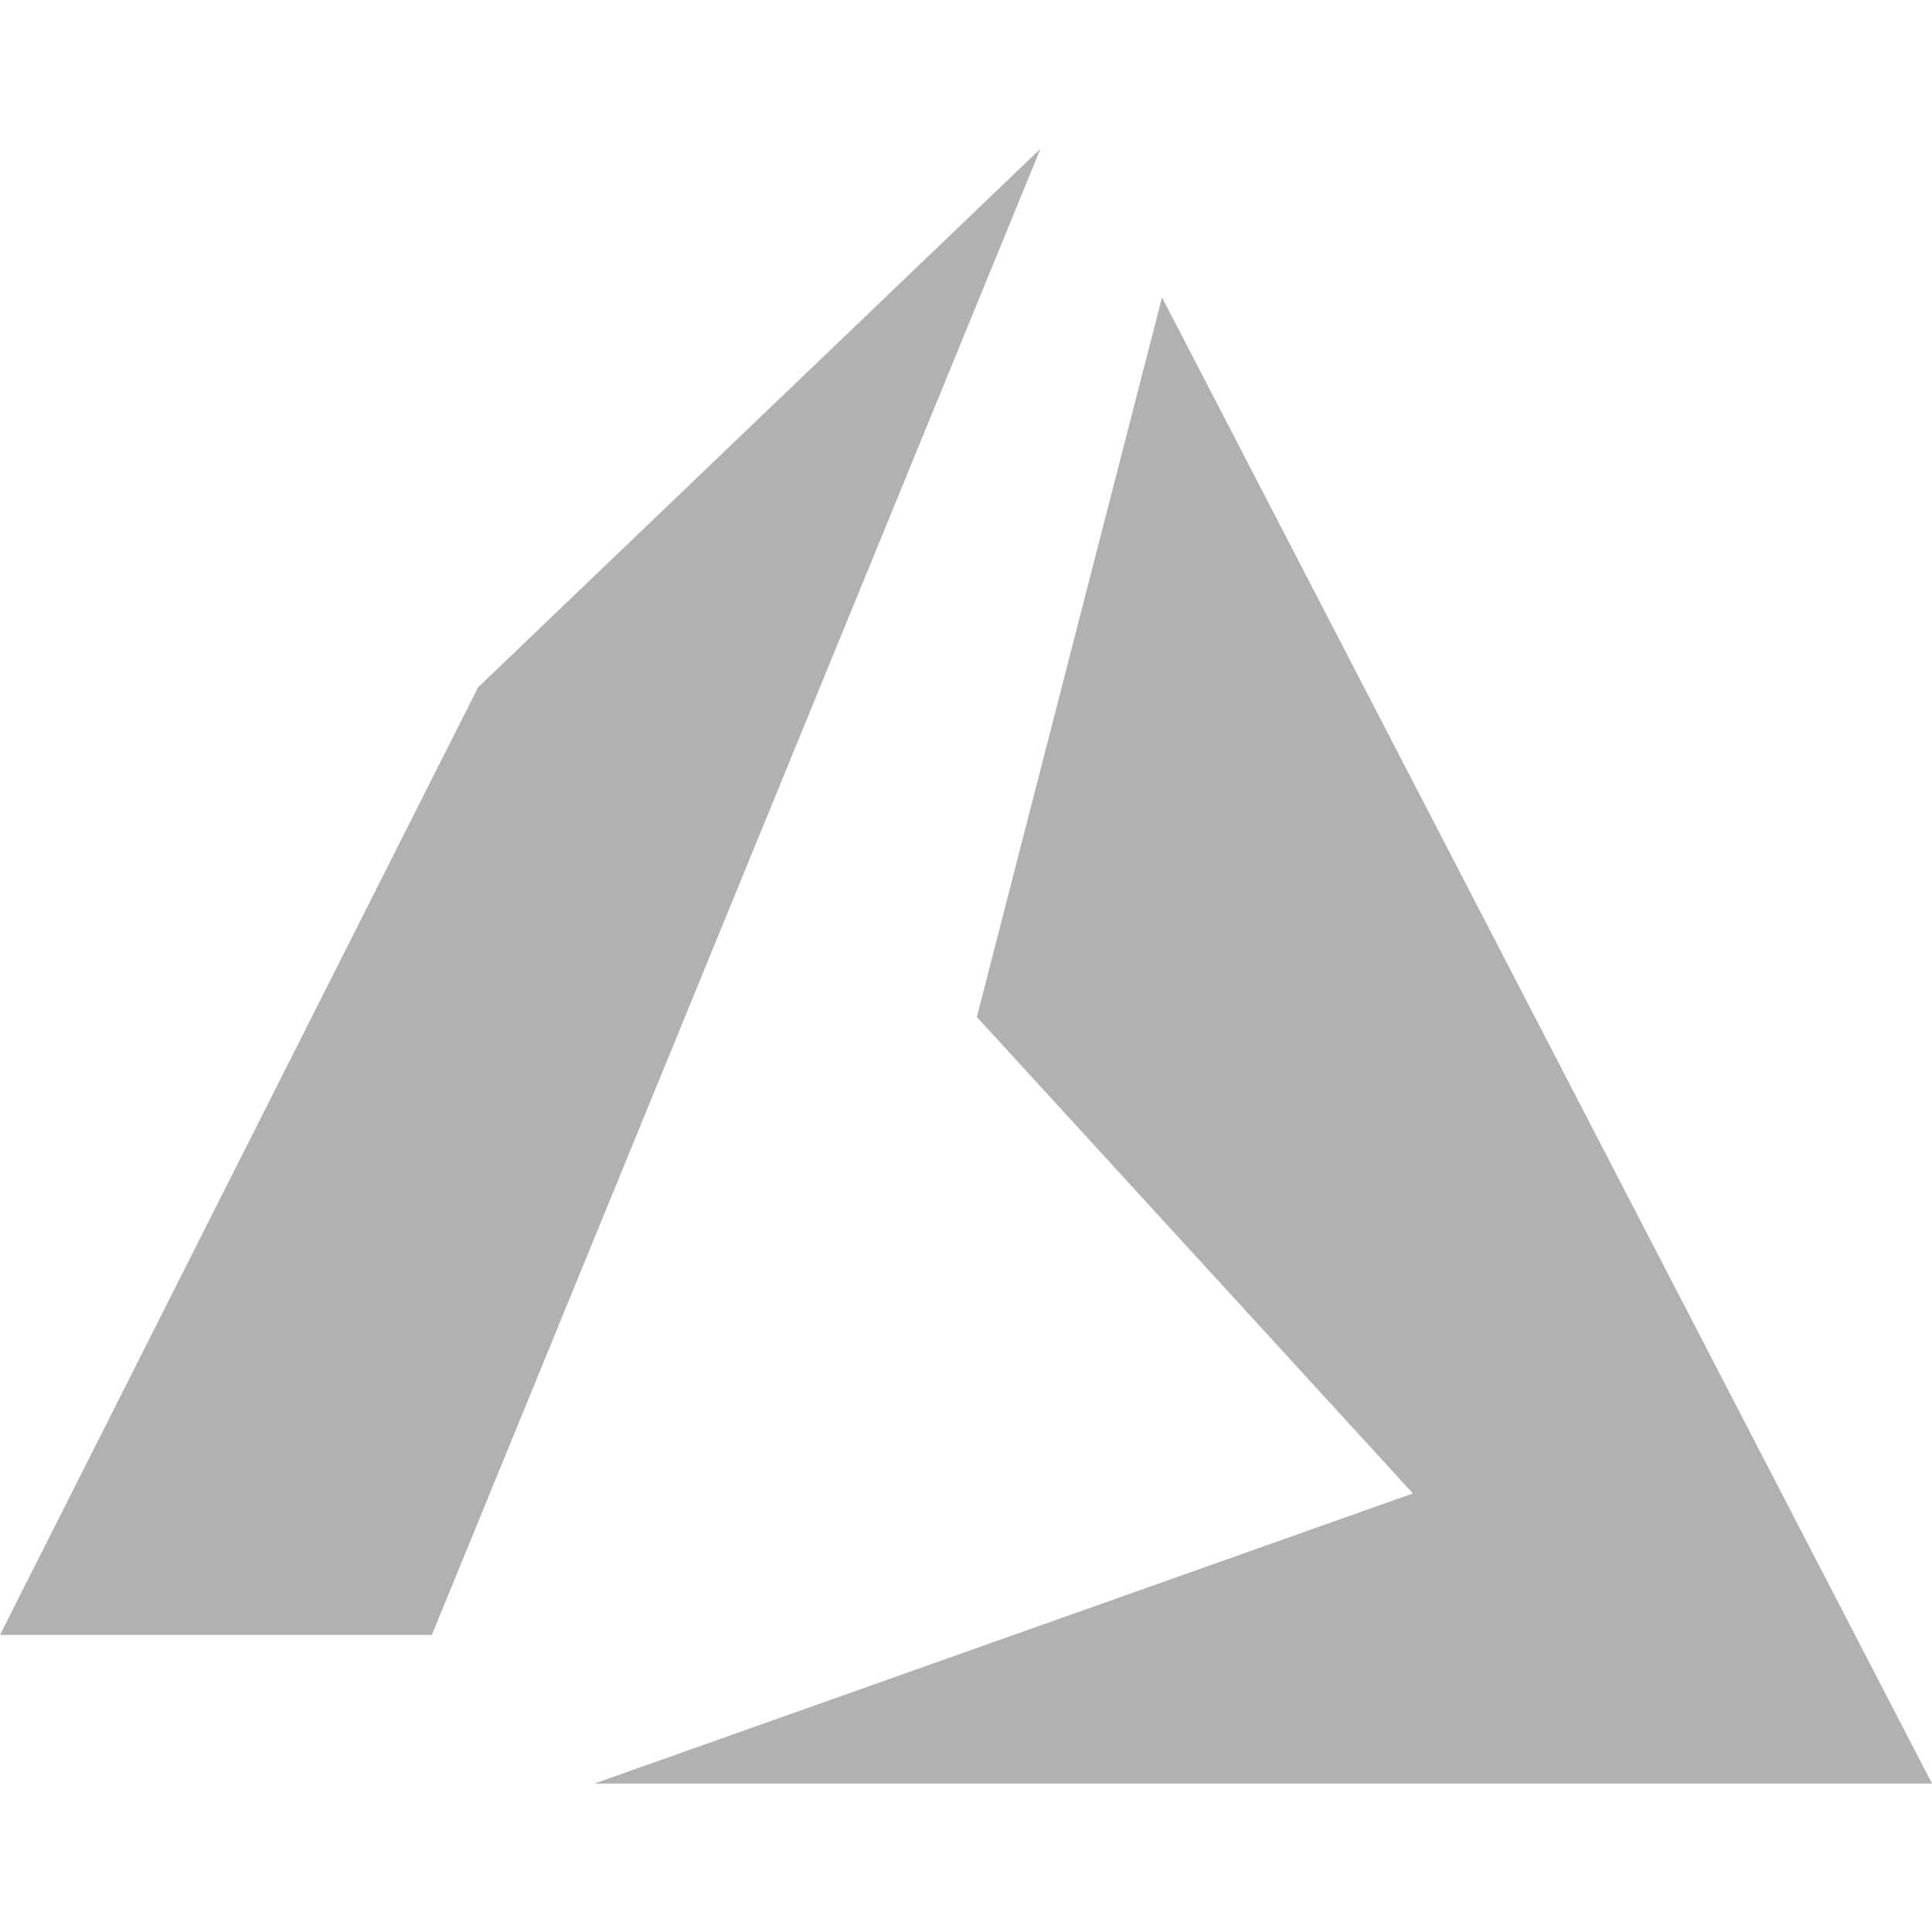
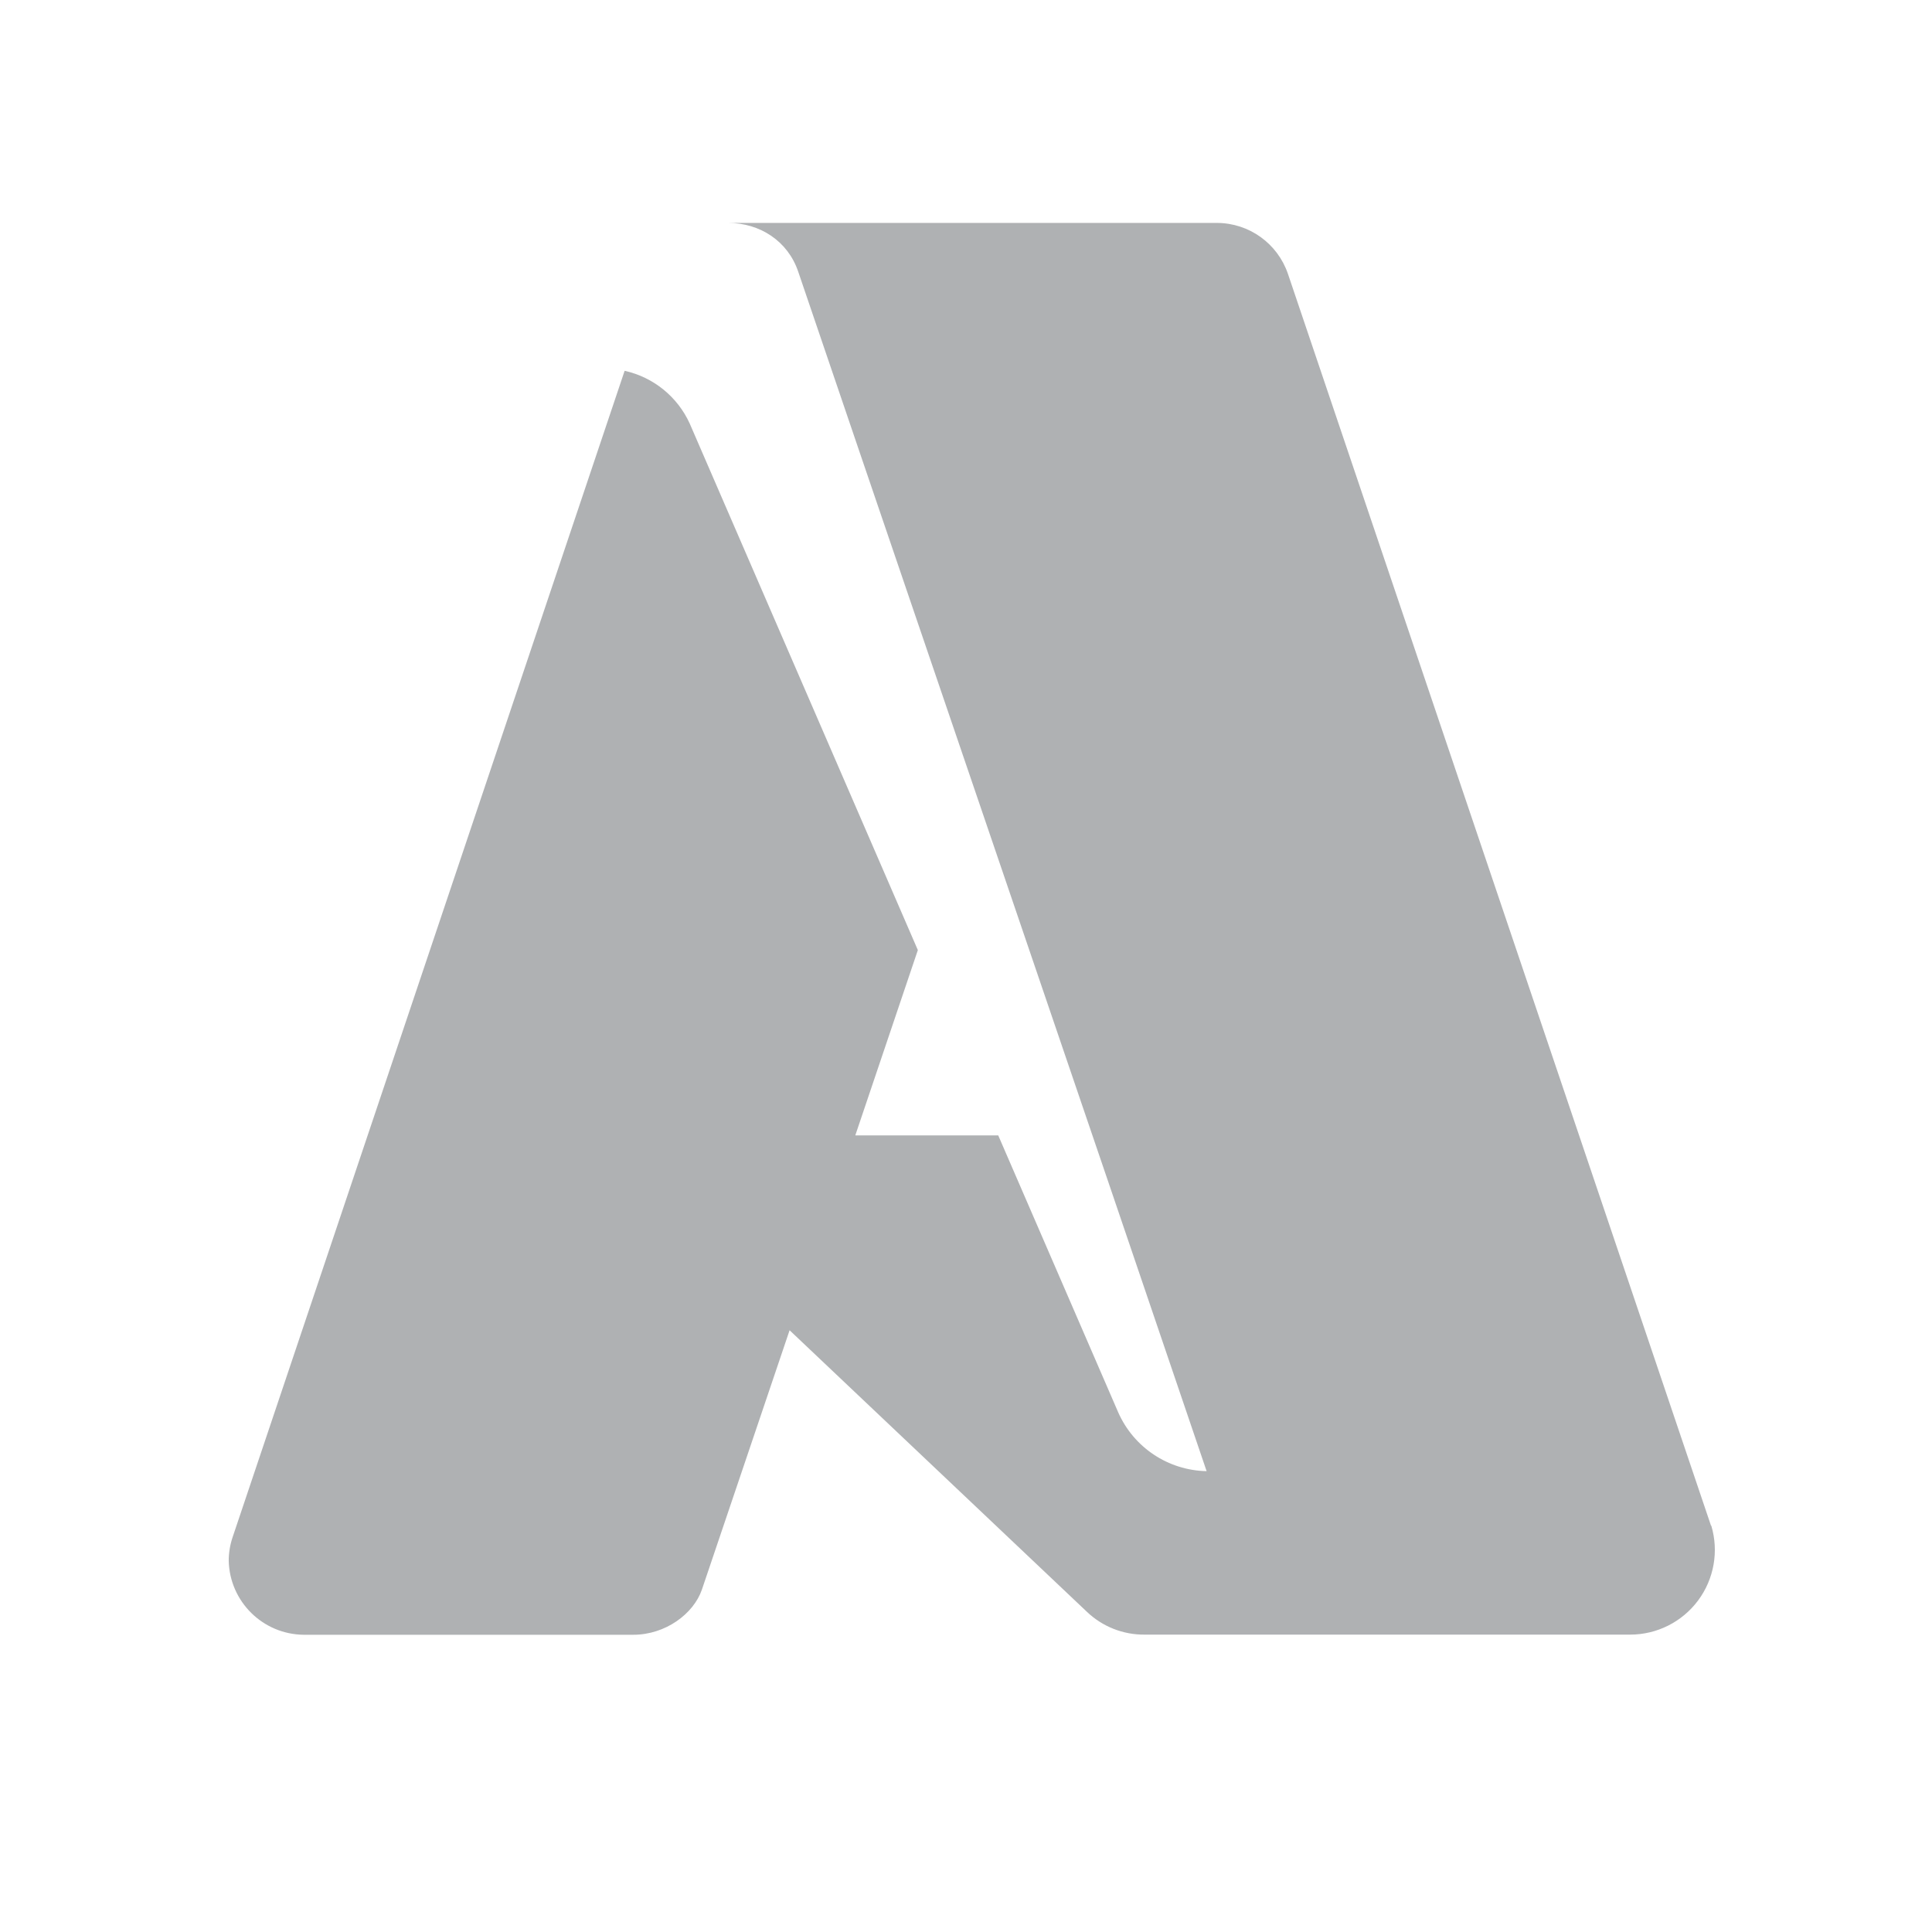
<svg xmlns="http://www.w3.org/2000/svg" width="13" height="13" viewBox="0 0 13 13">
-   <g id="toolWindowAzure_dark" fill="none" fill-rule="evenodd">
-     <path id="Fill-4" fill="#AFB1B3" d="M3.217,4.625 L-0,11.001 L2.906,11.001 L7.001,1.001 L3.217,4.625 Z M6.573,6.843 L9.507,10.049 L4,12.001 L13,12.001 L7.819,2.001 L6.573,6.843 Z" />
-   </g>
+   <path fill="#afb1b3" d="M11.513 10.266 8.666 1.842A.506.506 0 0 0 8.19 1.5H4.899c.215 0 .403.123.472.328.213.631 2.148 6.3 2.748 8.071a.664.664 0 0 1-.595-.396L6.717 7.64h-.962l.421-1.247L4.641 2.85a.632.632 0 0 0-.438-.355l-2.638 7.849a.498.498 0 0 0-.026.158.51.51 0 0 0 .504.498h2.218c.217 0 .406-.141.462-.304l.59-1.745 1.999 1.893a.555.555 0 0 0 .391.155h3.266a.57.57 0 0 0 .546-.733Z" />
</svg>
